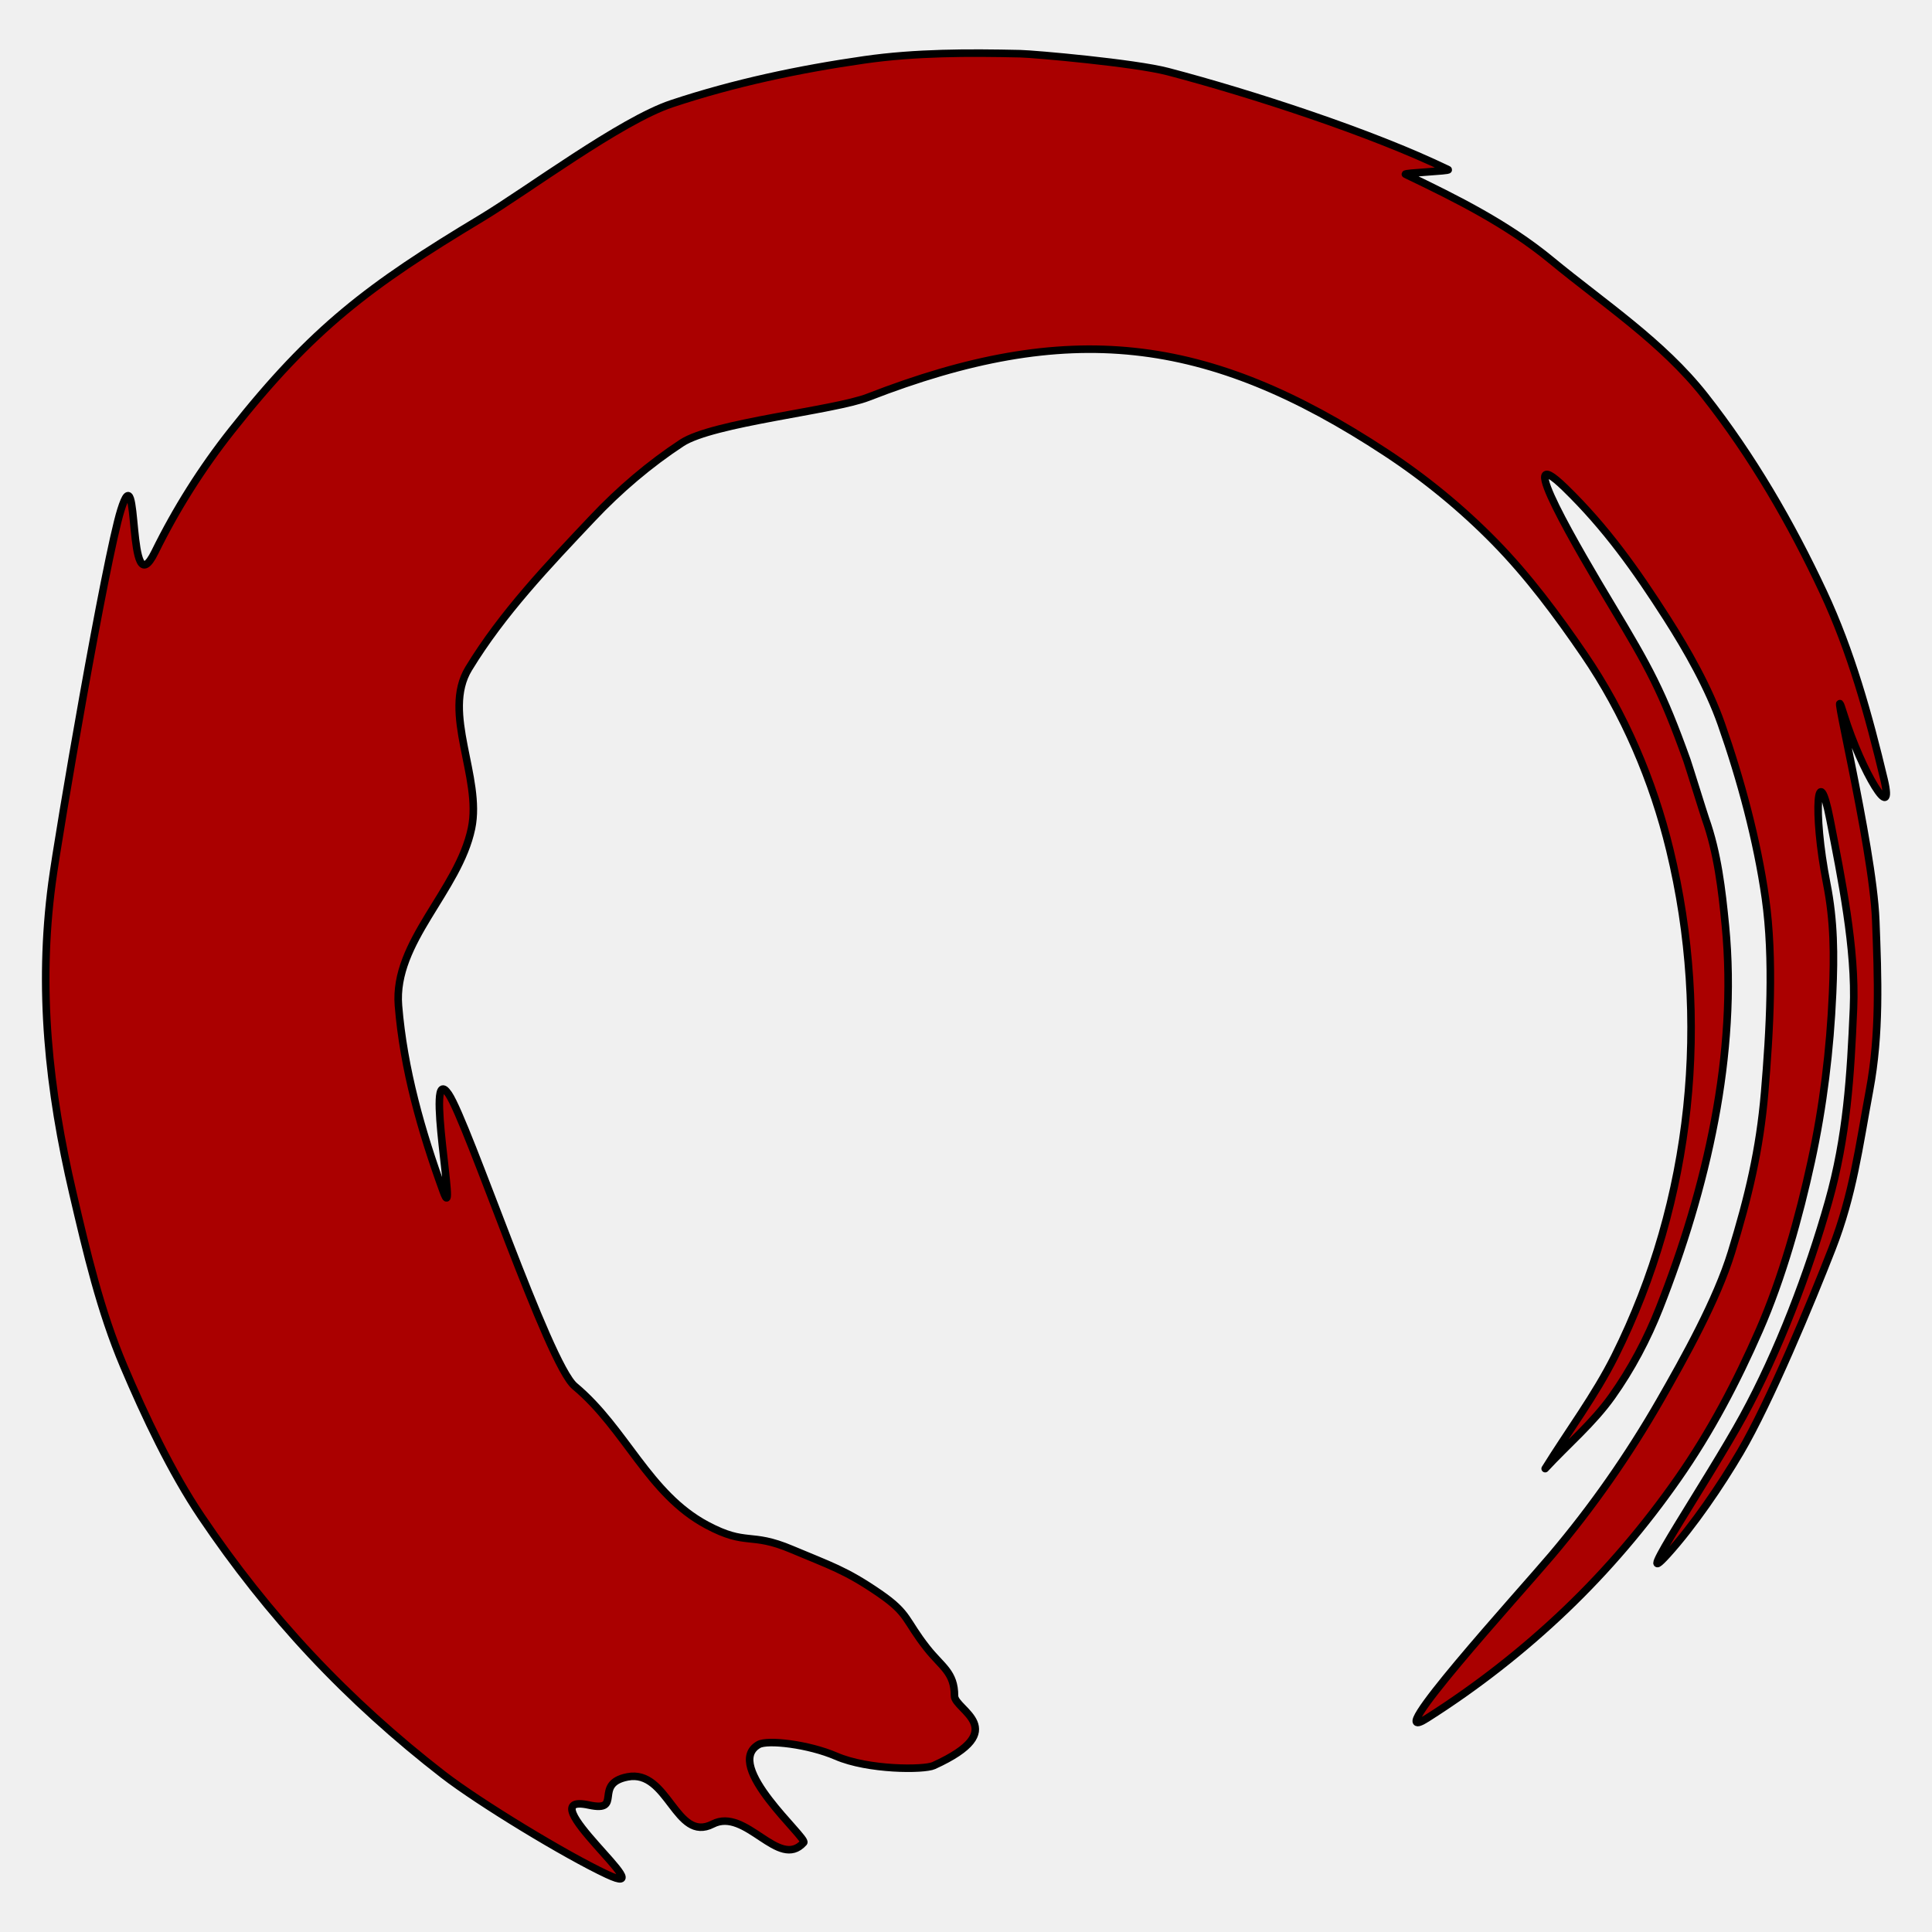
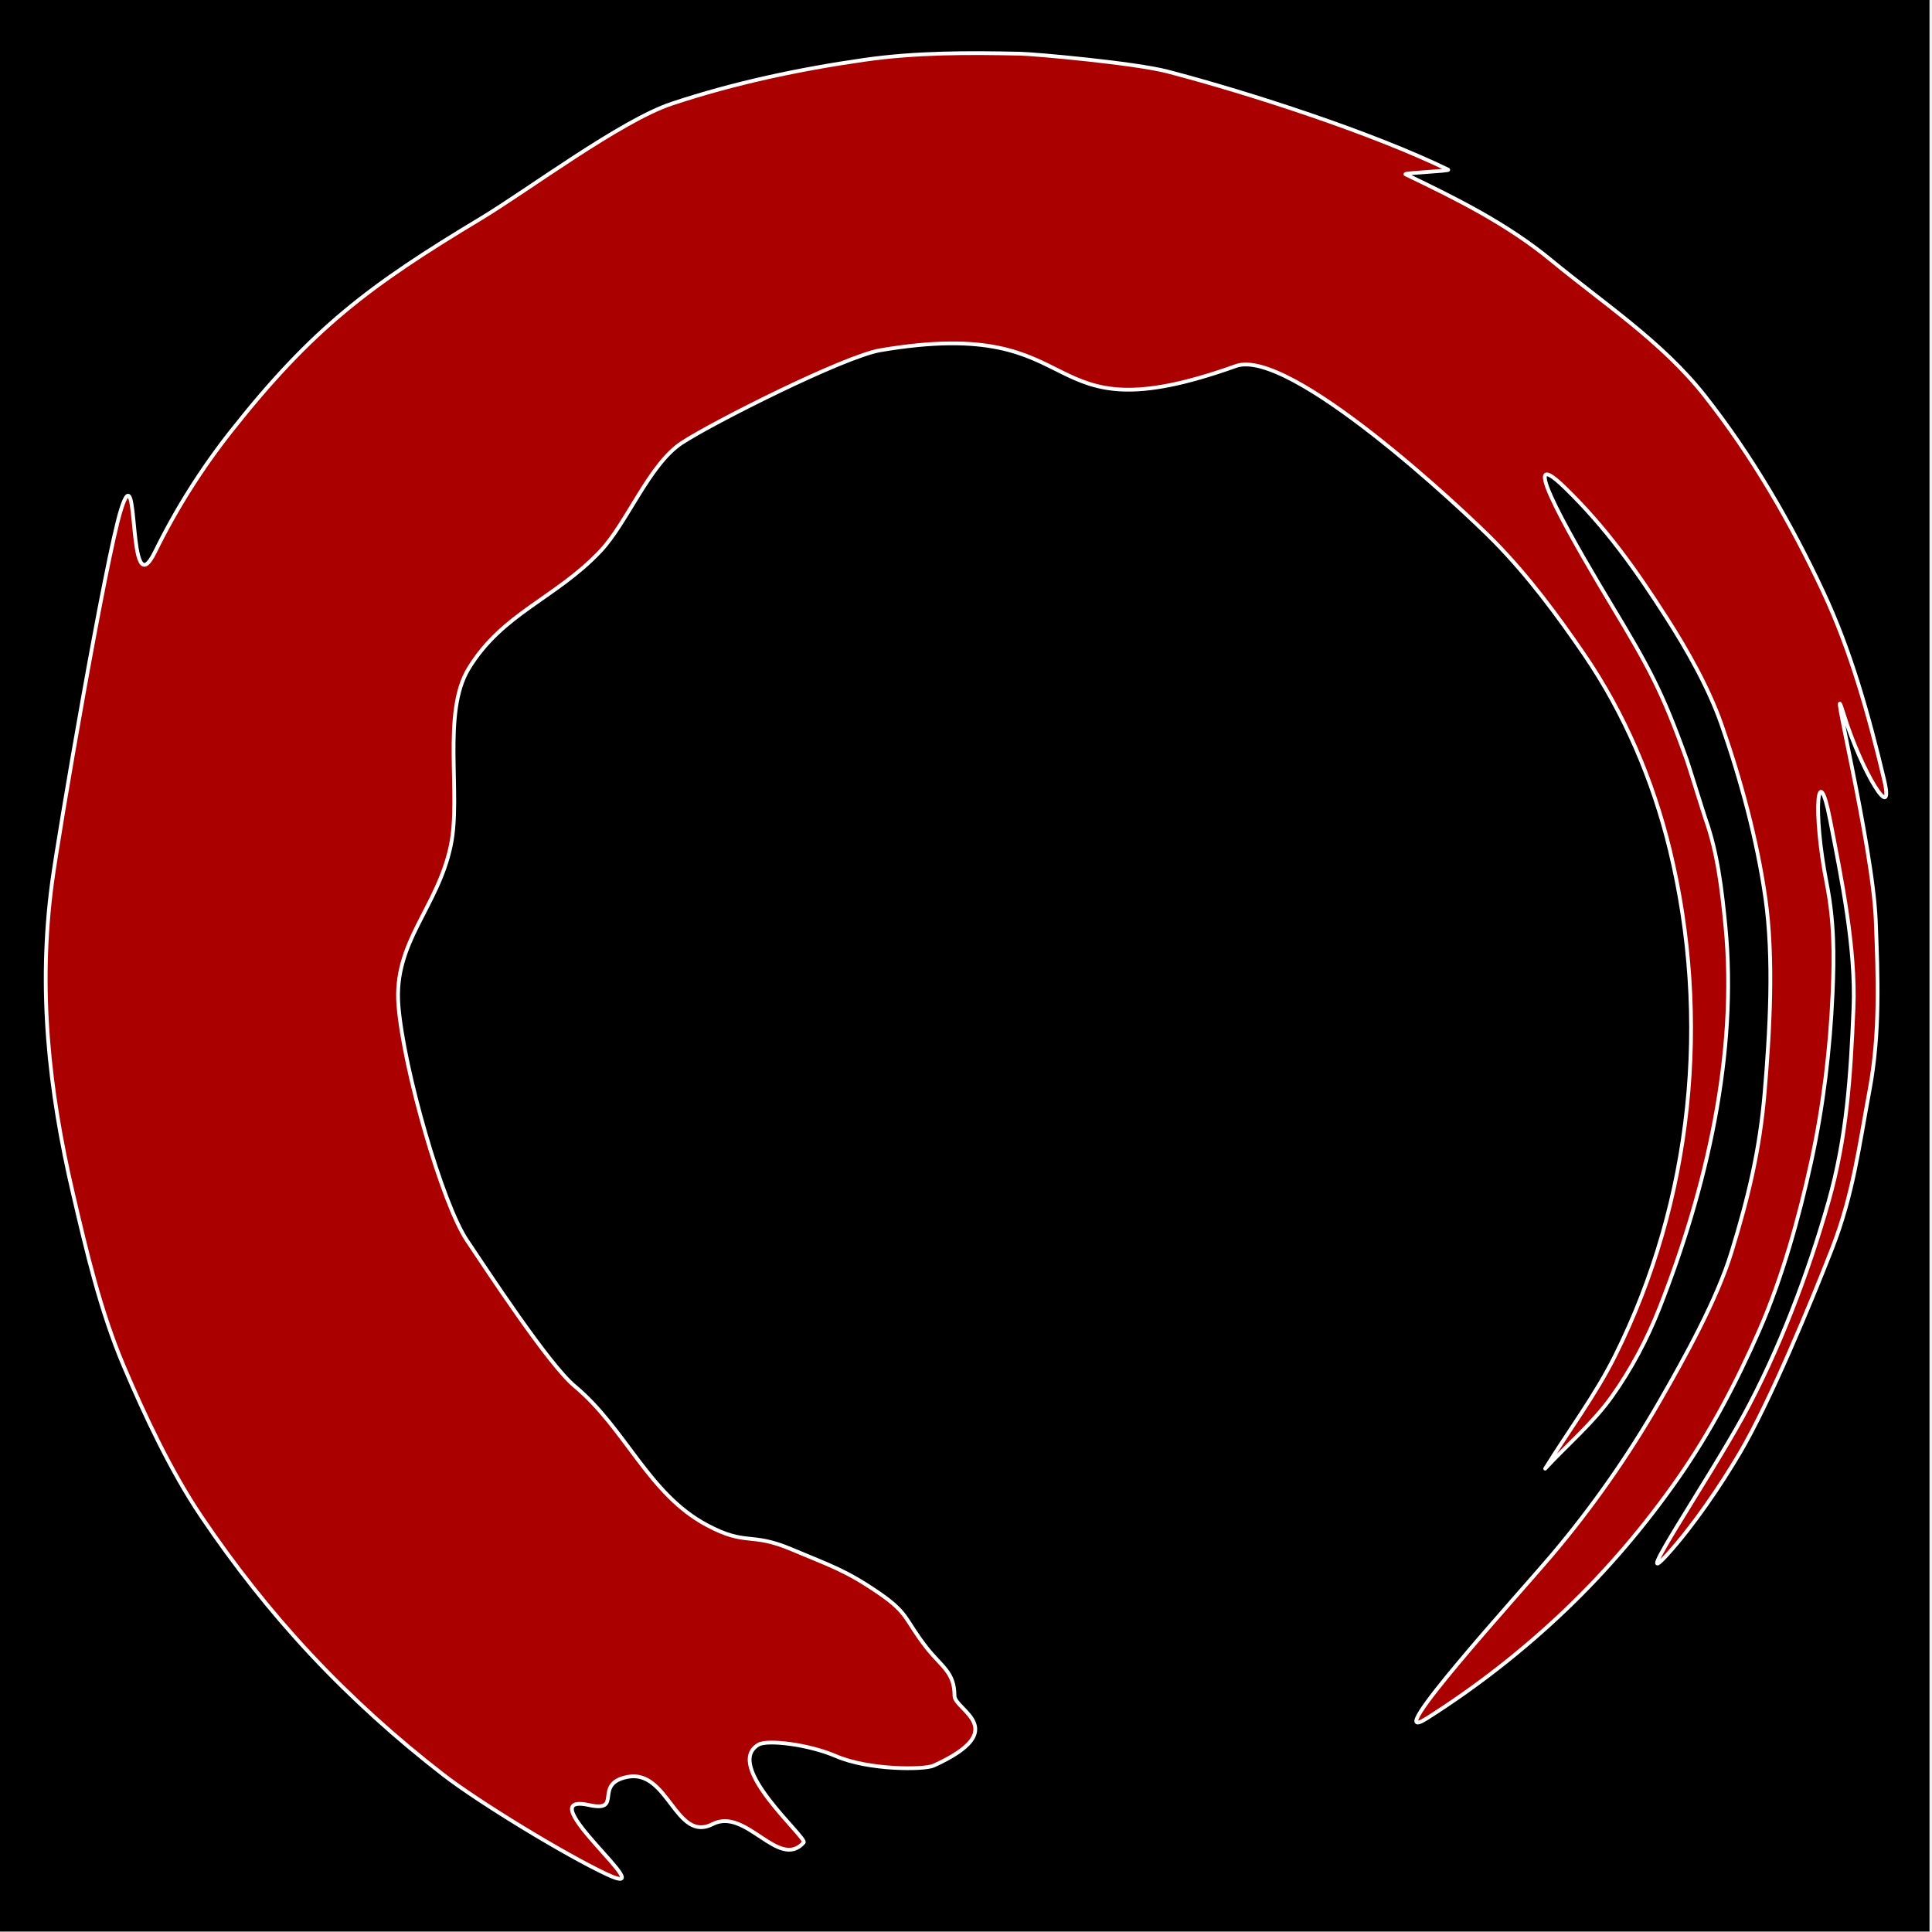
- <svg xmlns="http://www.w3.org/2000/svg" xmlns:ns1="http://vectornator.io" height="100%" style="fill-rule:evenodd;clip-rule:evenodd;stroke-linecap:round;stroke-linejoin:round;" xml:space="preserve" width="100%" version="1.1" viewBox="0 0 1024 1024">
+ <svg xmlns="http://www.w3.org/2000/svg" xmlns:ns1="http://vectornator.io" height="100%" style="fill-rule:nonzero;clip-rule:evenodd;stroke-linecap:round;stroke-linejoin:round;" xml:space="preserve" width="100%" version="1.1" viewBox="0 0 1024 1024">
  <defs />
-   <g id="Layer 1" ns1:layerName="Layer 1">
-     <path stroke="#000000" ns1:shadowColor="#000000" ns1:shadowOffset="10" stroke-width="4" fill="#aa0000" stroke-linecap="round" ns1:shadowAngle="0.647261" stroke-linejoin="round" opacity="1" ns1:shadowRadius="10" d="M977.354+378.992C967.551+347.42+992.632+447.395+994.191+487.843C995.37+518.444+996.522+547.726+990.903+577.83C985.269+608.022+982.18+633.193+971.028+661.81C959.897+690.375+937.964+743.192+922.429+769.622C912.092+787.208+897.475+808.725+883.782+823.846C863.243+846.526+905.231+784.769+923.884+750.683C942.676+716.345+958.451+674.707+969.125+637.047C978.921+602.489+980.853+570.322+982.387+534.435C983.734+502.916+975.958+465.317+969.942+434.349C963.504+401.205+960.516+429.296+968.216+468.358C972.14+488.267+972.219+506.16+971.31+526.432C969.962+556.518+966.395+586.174+960.006+615.605C953.633+644.961+944.57+677.435+932.525+704.955C920.424+732.603+906.657+758.856+889.378+783.601C871.905+808.625+851.949+832.114+829.88+853.197C807.368+874.702+782.602+894.065+756.303+910.726C729.549+927.674+805.345+844.515+822.453+824.293C843.919+798.918+863.115+771.454+879.677+742.637C892.84+719.732+909.968+688.964+917.71+663.706C926.709+634.347+932.698+609.57+935.3+578.973C938.033+546.837+940.264+508.029+935.713+476.1C931.335+445.381+922.613+412.988+912.328+383.713C905.586+364.522+894.318+344.61+883.356+327.476C867.049+301.988+851.245+279.681+829.556+258.583C800.541+230.36+837.48+292.996+854.081+320.602C874.126+353.936+880.979+366.346+894.122+403.008C894.927+405.254+903.14+431.718+903.938+433.964C910.373+452.076+912.626+471.523+914.5+490.653C921.157+558.627+904.312+630.387+879.6+693.173C873.088+709.718+864.655+725.671+854.349+740.16C844.283+754.312+830.765+765.659+818.973+778.408C831.304+758.5+845.507+739.637+855.966+718.686C897.217+636.057+906.697+539.768+885.043+450.423C876.164+413.788+860.906+377.971+839.626+346.856C825.271+325.868+809.982+305.279+792.174+287.128C774.811+269.431+755.414+253.543+734.703+239.916C639.462+177.247+565.719+169.469+460.191+210.527C441.896+217.645+377.79+223.969+361.379+234.741C344.145+246.053+328.254+259.622+314.1+274.61C290.443+299.659+266.276+324.949+248.382+354.393C234.069+377.943+255.541+412.027+249.922+439.006C243.011+472.192+208.448+499.189+211.189+532.976C213.921+566.656+223.379+599.774+234.934+631.527C242.948+653.551+224.645+560.467+237.763+579.888C247.979+595.011+290.603+723.031+304.628+734.708C331.657+757.21+343.608+791.747+374.631+808.315C395.931+819.691+397.404+811.792+419.642+821.205C439.98+829.814+448.004+832.052+466.198+844.57C481.939+855.399+479.566+858.687+491.415+873.675C499.13+883.435+505.935+886.37+505.904+898.811C505.886+906.368+536.958+916.671+494.869+935.802C489.701+938.151+460.185+938.189+443.172+930.823C428.55+924.492+406.781+921.955+402.078+924.661C382.87+935.714+428.146+974.158+425.975+976.587C412.745+991.388+395.381+957.723+377.728+966.805C358.101+976.902+354.24+937.561+332.578+941.793C314.05+945.413+330.609+960.733+312.162+956.719C278.208+949.332+353.225+1008.17+321.739+993.473C299.95+983.299+254.025+955.383+235.001+940.672C210.04+921.37+186.472+900.088+164.895+877.063C143.55+854.284+124.112+829.604+106.665+803.719C90.738+780.09+76.711+750.305+65.59+724.07C53.14+694.698+45.932+663.661+38.67+632.597C25.784+577.47+20.102+524.256+27.541+468.134C31.099+441.295+56.018+296.209+64.058+270.356C74.287+237.459+66.957+323.47+82.143+292.547C93.304+269.819+106.973+248.167+122.677+228.306C165.591+174.033+195.621+151.401+254.93+115.767C279.364+101.086+329.001+63.95+356.051+54.957C389.169+43.947+423.592+36.67+458.138+31.713C485.407+27.8+513.178+27.862+540.72+28.459C548.559+28.629+601.509+33.37+618.992+37.951C662.642+49.389+727.105+70.306+767.557+89.928C769.061+90.658+743.434+91.651+744.947+92.376C772.135+105.396+798.85+118.709+822.116+137.877C850.193+161.008+881.043+181.193+903.556+209.767C928.628+241.59+949.229+277.106+966.389+313.806C981.102+345.274+990.475+379.147+998.547+412.935C1004.61+438.291+986.701+409.099+977.354+378.992Z" ns1:shadowOpacity="1" />
+   <g id="Background" ns1:layerName="Background">
+     <path d="M0.004-0.845L1022.67-0.845L1022.67+1023.77L0.004+1023.77L0.004-0.845Z" opacity="1" fill="#000000" />
+   </g>
+   <g id="Logo" ns1:layerName="Logo">
+     <path stroke="#ffffff" stroke-width="2" d="M977.354+378.992C967.551+347.42+992.632+447.395+994.191+487.843C995.37+518.444+996.522+547.726+990.903+577.83C985.269+608.022+982.18+633.193+971.028+661.81C959.897+690.375+937.964+743.192+922.429+769.622C912.092+787.208+897.475+808.725+883.782+823.846C863.243+846.526+905.231+784.769+923.884+750.683C942.676+716.345+958.451+674.707+969.125+637.047C978.921+602.489+980.853+570.322+982.387+534.435C983.734+502.916+975.958+465.317+969.942+434.349C963.504+401.205+960.516+429.296+968.216+468.358C972.14+488.267+972.219+506.16+971.31+526.432C969.962+556.518+966.395+586.174+960.006+615.605C953.633+644.961+944.57+677.435+932.525+704.955C920.424+732.603+906.657+758.856+889.378+783.601C871.905+808.625+851.949+832.114+829.88+853.197C807.368+874.702+782.602+894.065+756.303+910.726C729.549+927.674+805.345+844.515+822.453+824.293C843.919+798.918+863.115+771.454+879.677+742.637C892.84+719.732+909.968+688.964+917.71+663.706C926.709+634.347+932.698+609.57+935.3+578.973C938.033+546.837+940.264+508.029+935.713+476.1C931.335+445.381+922.613+412.988+912.328+383.713C905.586+364.522+894.318+344.61+883.356+327.476C867.049+301.988+851.245+279.681+829.556+258.583C800.541+230.36+837.48+292.996+854.081+320.602C874.126+353.936+880.979+366.346+894.122+403.008C894.927+405.254+903.14+431.718+903.938+433.964C910.373+452.076+912.626+471.523+914.5+490.653C921.157+558.627+904.312+630.387+879.6+693.173C873.088+709.718+864.655+725.671+854.349+740.16C844.283+754.312+830.765+765.659+818.973+778.408C831.304+758.5+845.507+739.637+855.966+718.686C897.217+636.057+906.697+539.768+885.043+450.423C876.164+413.788+860.906+377.971+839.626+346.856C825.271+325.868+809.982+305.279+792.174+287.128C774.811+269.431+683.262+183.919+655.022+194.007C545.254+233.219+581.238+166.168+466.676+185.622C447.323+188.908+377.79+223.969+361.379+234.741C344.145+246.053+332.378+277.142+318.224+292.13C294.567+317.18+266.276+324.949+248.382+354.393C234.069+377.943+244.561+421.09+238.942+448.07C232.031+481.256+208.448+499.189+211.189+532.976C213.921+566.656+234.438+638.103+247.556+657.524C257.772+672.647+290.603+723.031+304.628+734.708C331.657+757.21+343.608+791.747+374.631+808.315C395.931+819.691+397.404+811.792+419.642+821.205C439.98+829.814+448.004+832.052+466.198+844.57C481.939+855.399+479.566+858.687+491.415+873.675C499.13+883.435+505.935+886.37+505.904+898.811C505.886+906.368+536.958+916.671+494.869+935.802C489.701+938.151+460.185+938.189+443.172+930.823C428.55+924.492+406.781+921.955+402.078+924.661C382.87+935.714+428.146+974.158+425.975+976.587C412.745+991.388+395.381+957.723+377.728+966.805C358.101+976.902+354.24+937.561+332.578+941.793C314.05+945.413+330.609+960.733+312.162+956.719C278.208+949.332+353.225+1008.17+321.739+993.473C299.95+983.299+254.025+955.383+235.001+940.672C210.04+921.37+186.472+900.088+164.895+877.063C143.55+854.284+124.112+829.604+106.665+803.719C90.738+780.09+76.711+750.305+65.59+724.07C53.14+694.698+45.932+663.661+38.67+632.597C25.784+577.47+20.102+524.256+27.541+468.134C31.099+441.295+56.018+296.209+64.058+270.356C74.287+237.459+66.957+323.47+82.143+292.547C93.304+269.819+106.973+248.167+122.677+228.306C165.591+174.033+195.621+151.401+254.93+115.767C279.364+101.086+329.001+63.95+356.051+54.957C389.169+43.947+423.592+36.67+458.138+31.713C485.407+27.8+513.178+27.862+540.72+28.459C548.559+28.629+601.509+33.37+618.992+37.951C662.642+49.389+727.105+70.306+767.557+89.928C769.061+90.658+743.434+91.651+744.947+92.376C772.135+105.396+798.85+118.709+822.116+137.877C850.193+161.008+881.043+181.193+903.556+209.767C928.628+241.59+949.229+277.106+966.389+313.806C981.102+345.274+990.475+379.147+998.547+412.935C1004.61+438.291+986.701+409.099+977.354+378.992Z" fill="#aa0000" stroke-linecap="round" opacity="1" stroke-linejoin="round" />
  </g>
</svg>
